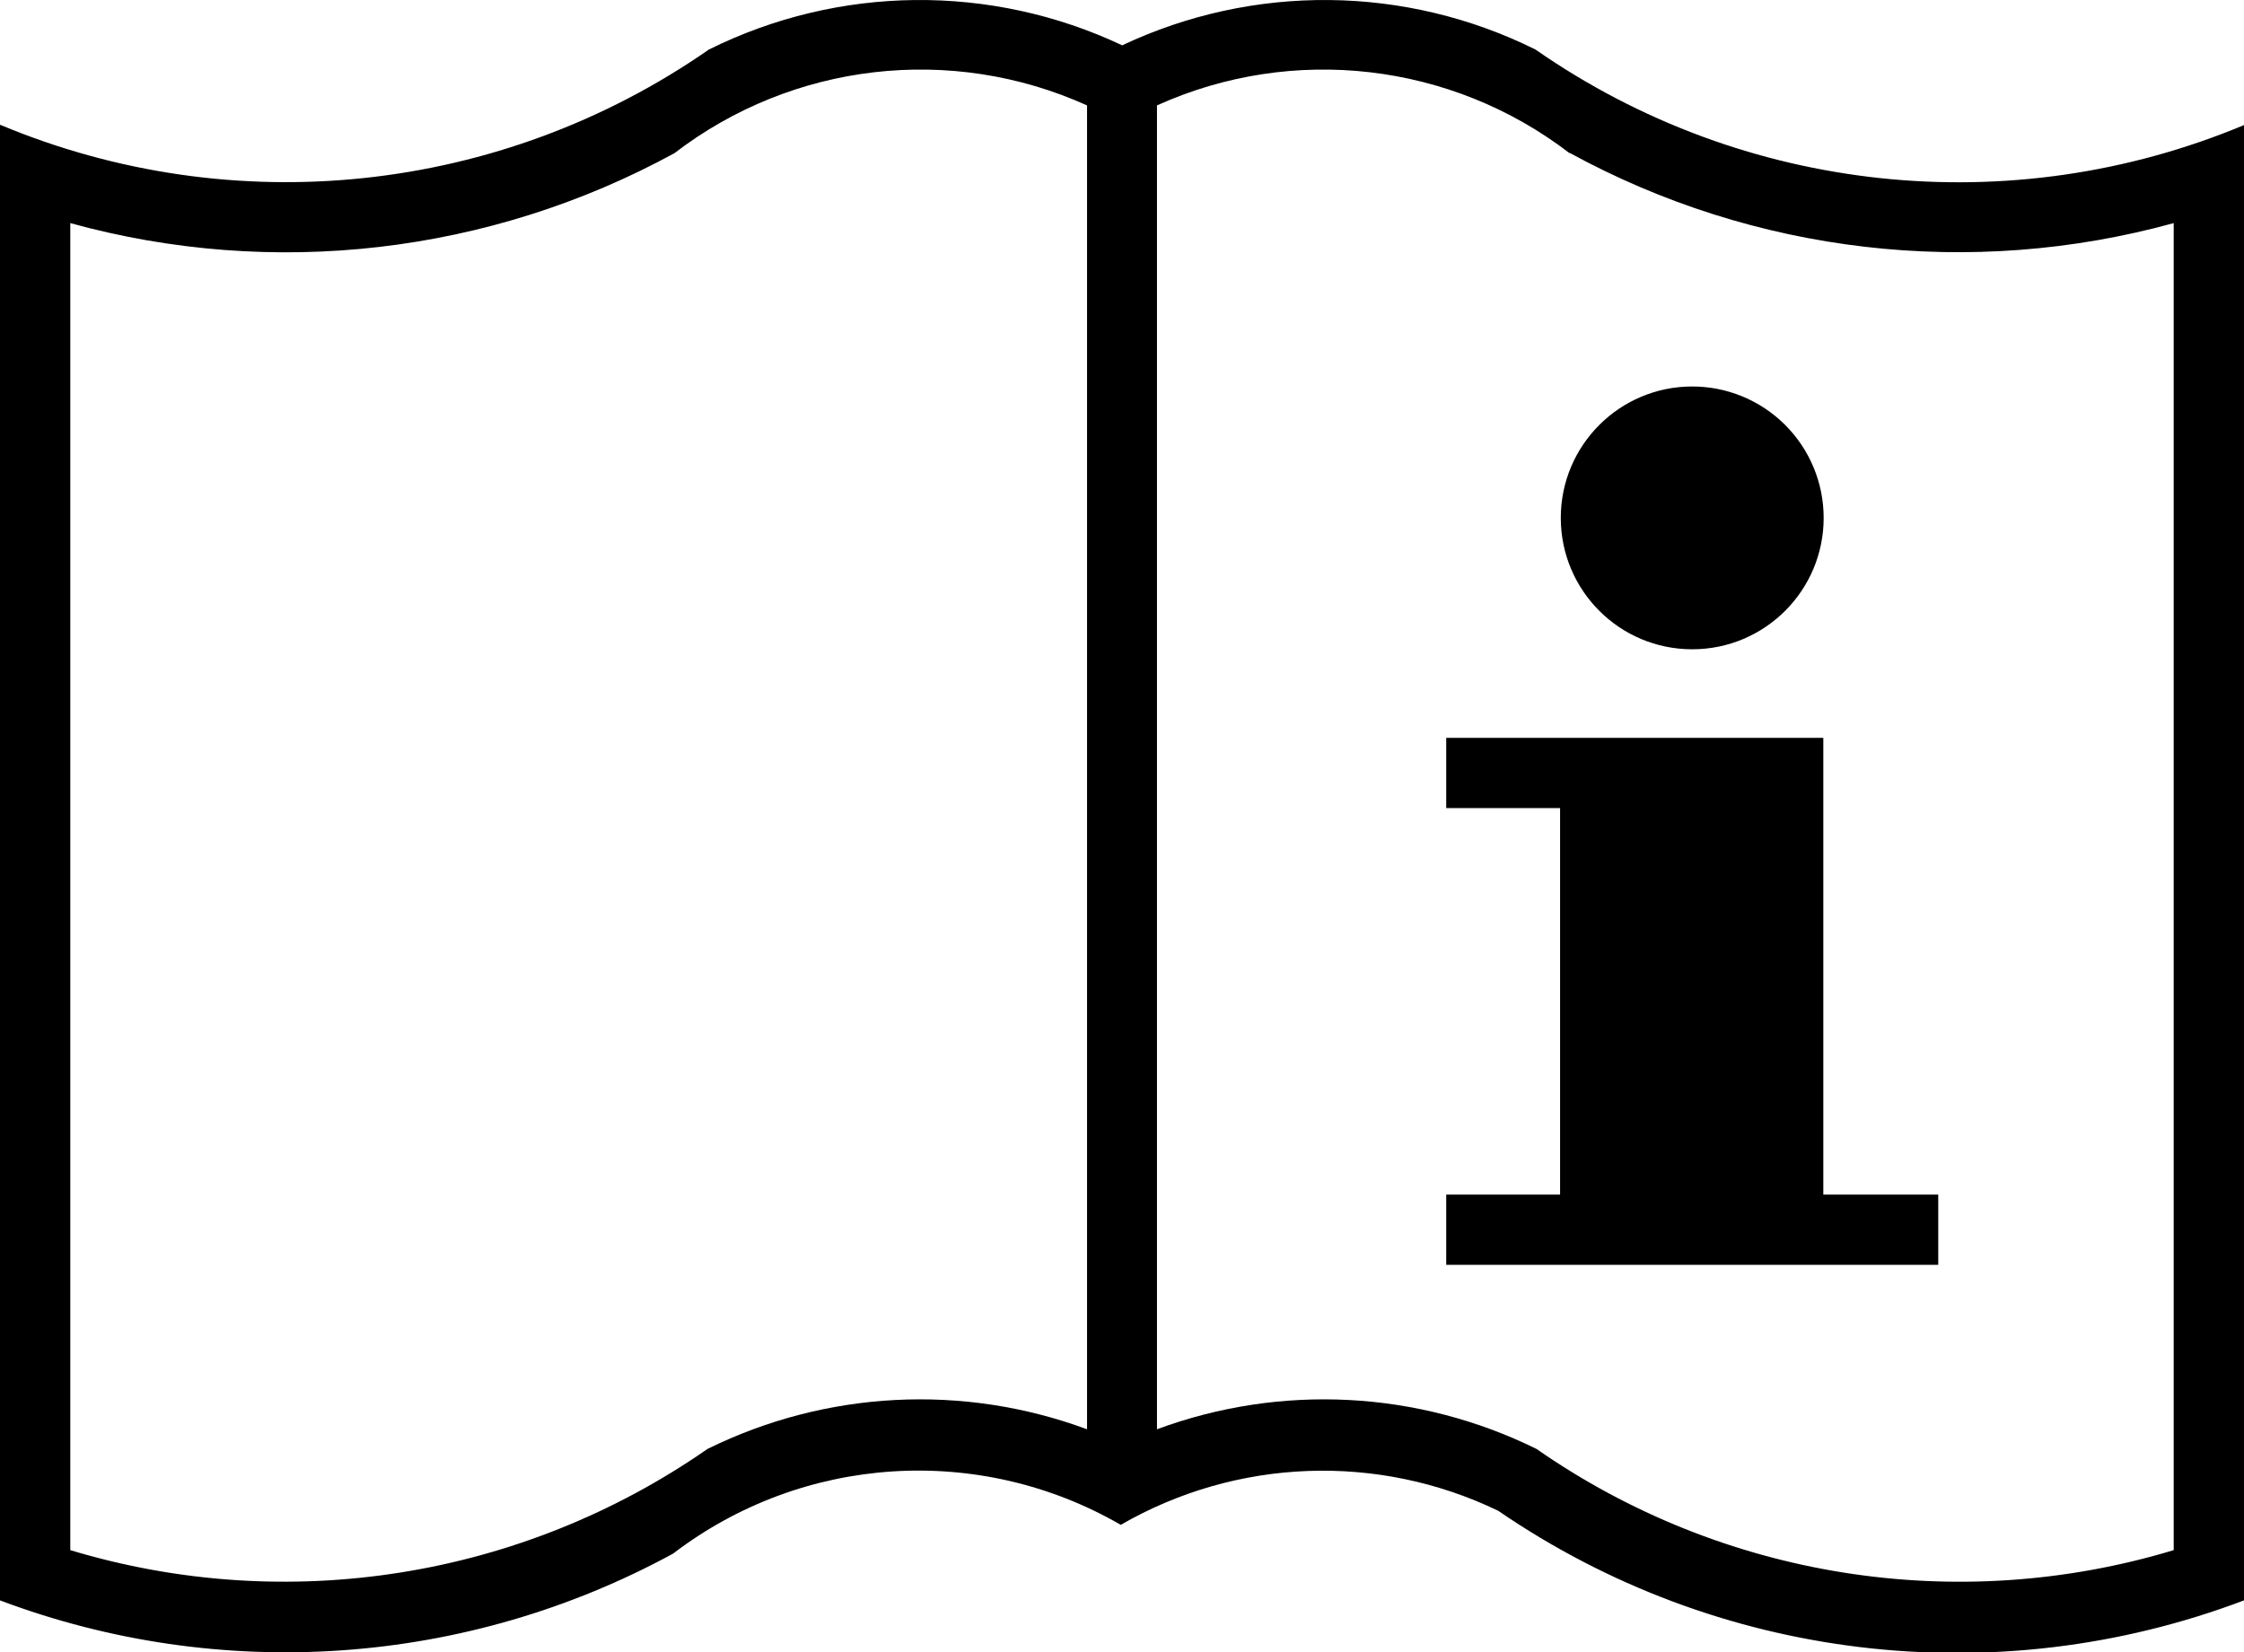
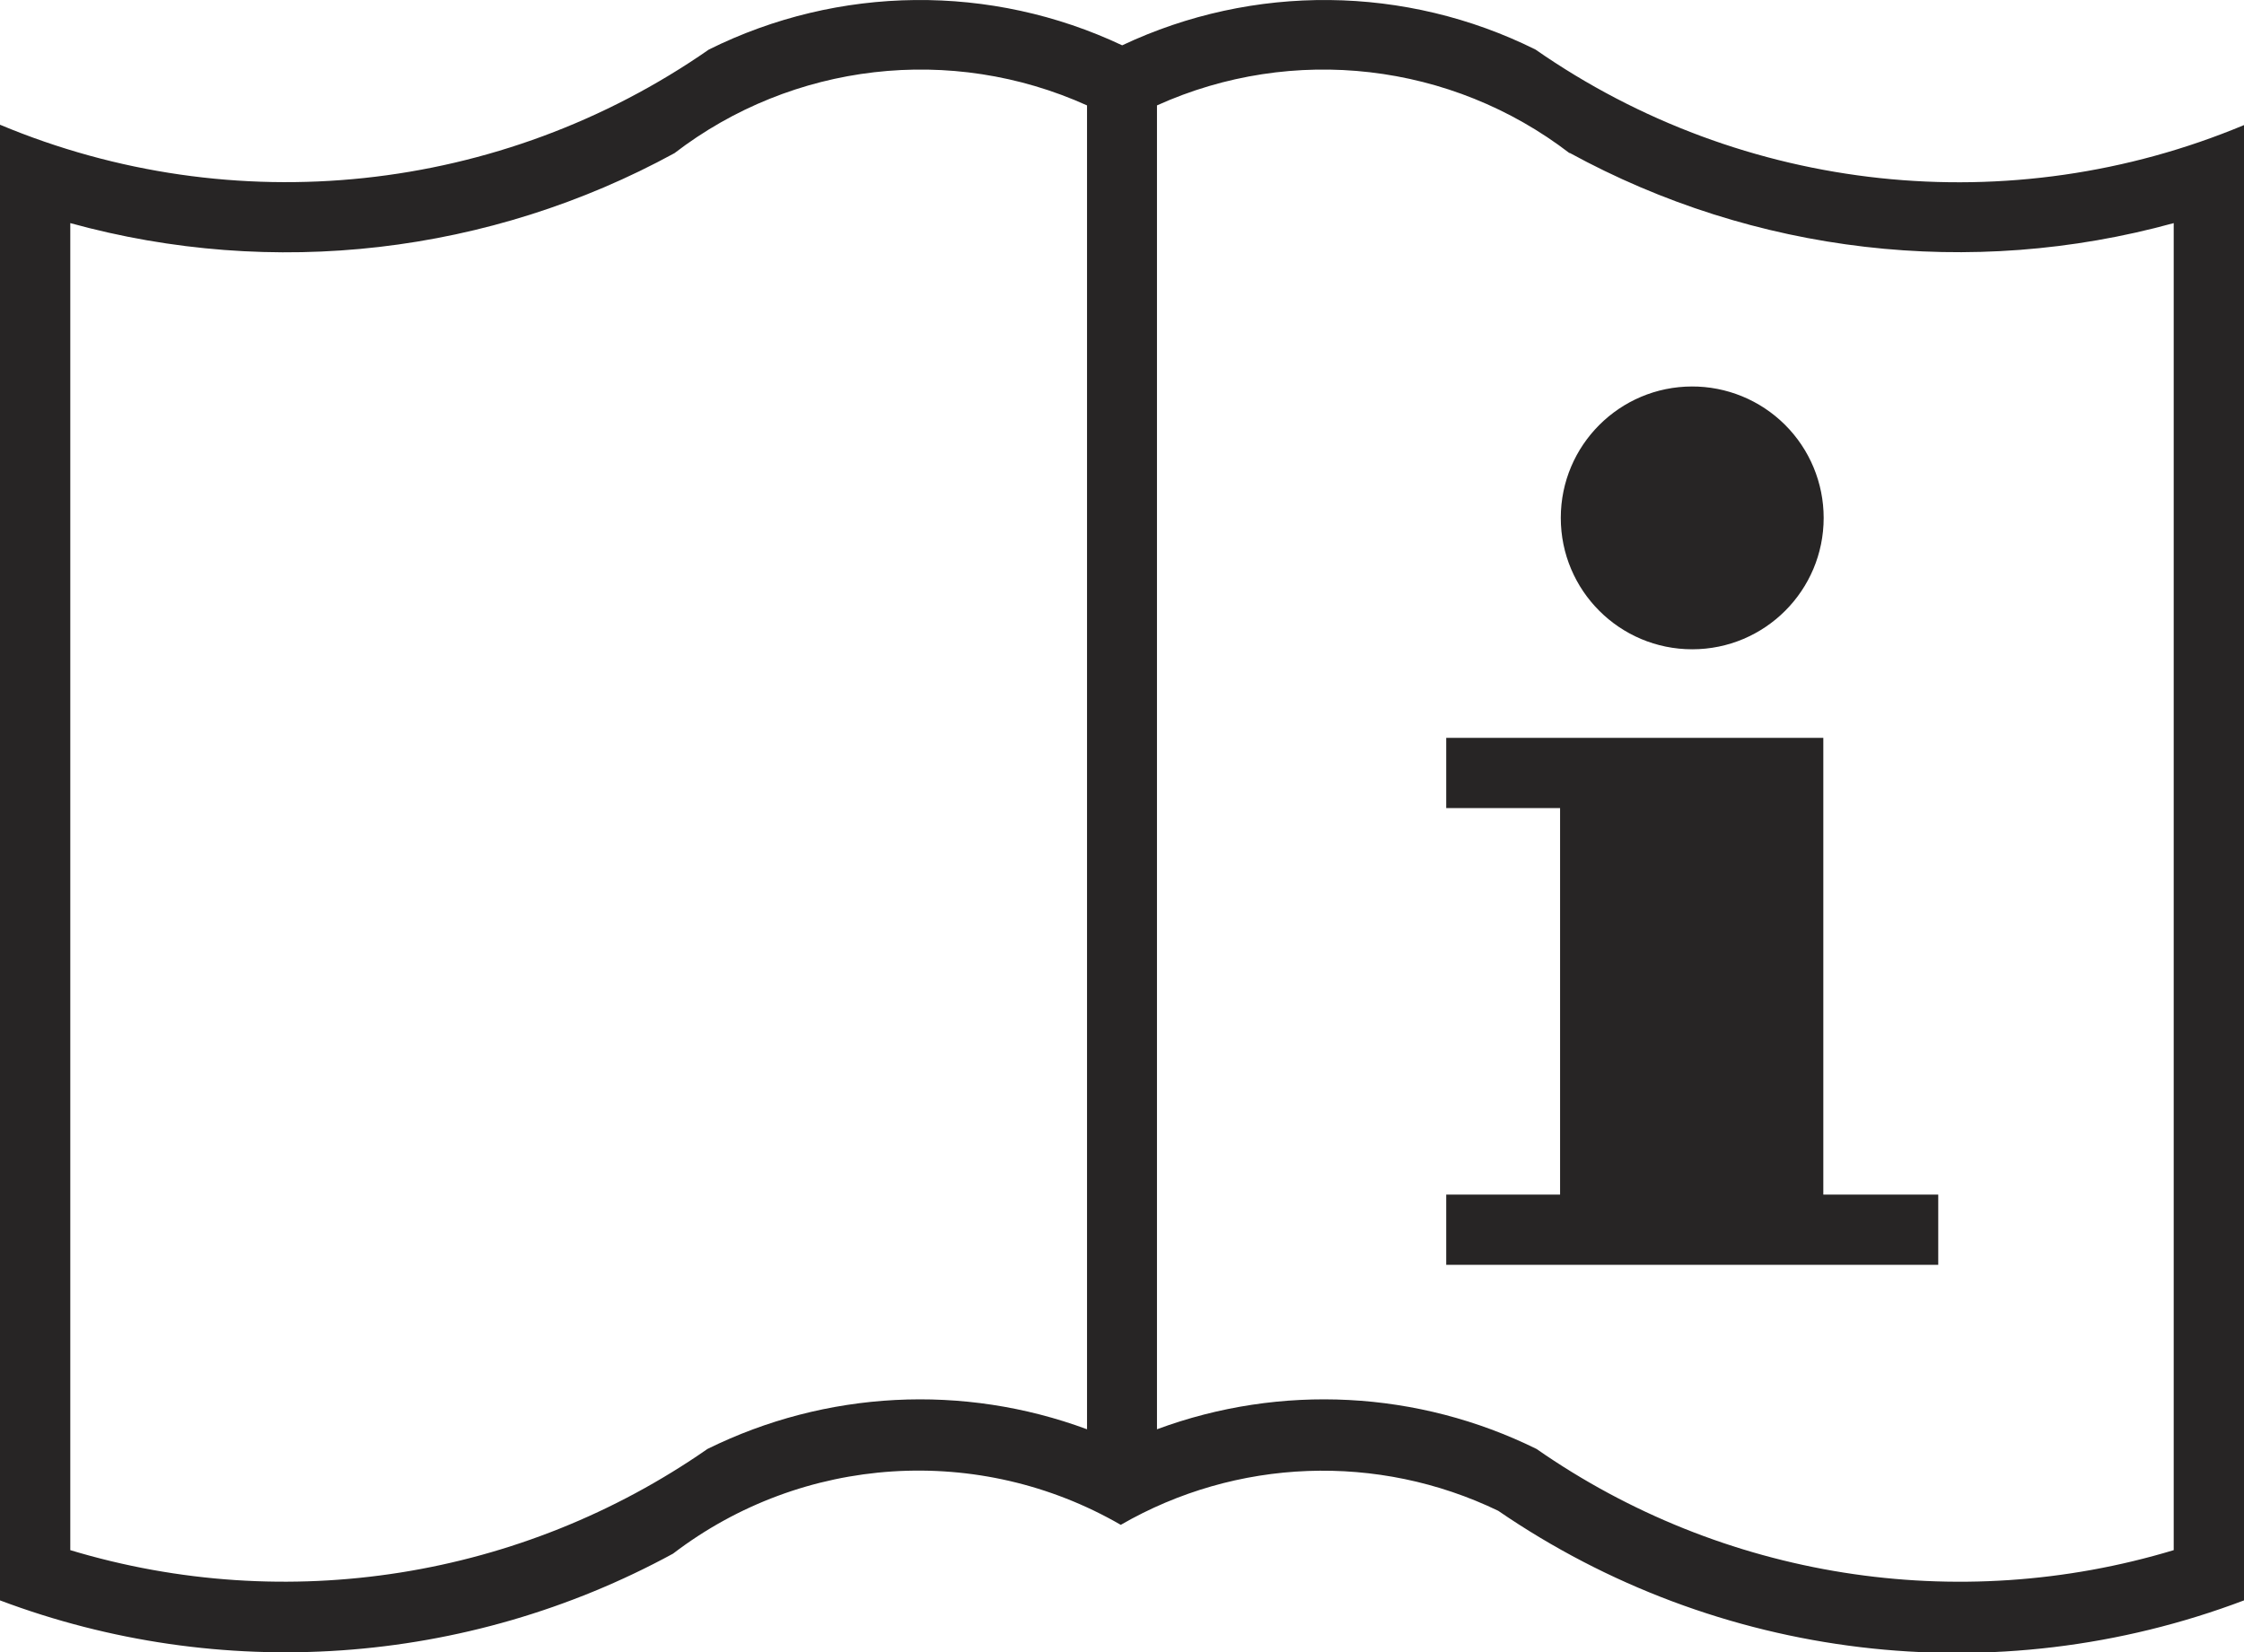
<svg xmlns="http://www.w3.org/2000/svg" viewBox="0 0 63.85 47.01">
-   <path d="M30.93,3A11.5,11.5,0,0,0,19.19,4.36,23.06,23.06,0,0,1,2,6.35V44.12a21.08,21.08,0,0,0,18.13-2.88,13.67,13.67,0,0,1,10.8-.56ZM41.15,21v2h3.24V34H41.15v2h14V34H51.88V21H41.15m7-10a3.74,3.74,0,1,0,3.74,3.74A3.74,3.74,0,0,0,48.13,11M44.66,4.36A11.5,11.5,0,0,0,32.92,3V40.68a13.67,13.67,0,0,1,10.8.56,21.07,21.07,0,0,0,18.13,2.88V6.35a23.06,23.06,0,0,1-17.19-2m19.19-.8v42A23.07,23.07,0,0,1,42.63,43a11.49,11.49,0,0,0-10.74.4,11.5,11.5,0,0,0-12.74.82A23.06,23.06,0,0,1,0,45.55v-42A21.07,21.07,0,0,0,20.17,1.41a13.49,13.49,0,0,1,11.76-.12,13.49,13.49,0,0,1,11.76.12A21.07,21.07,0,0,0,63.85,3.56" fill="#000000" />
+   <path d="M30.93,3A11.5,11.5,0,0,0,19.19,4.36,23.06,23.06,0,0,1,2,6.35V44.12a21.08,21.08,0,0,0,18.13-2.88,13.67,13.67,0,0,1,10.8-.56ZM41.15,21v2h3.24V34H41.15v2h14V34H51.88V21H41.15m7-10a3.74,3.74,0,1,0,3.74,3.74A3.74,3.74,0,0,0,48.13,11M44.66,4.36A11.5,11.5,0,0,0,32.92,3V40.68a13.67,13.67,0,0,1,10.8.56,21.07,21.07,0,0,0,18.13,2.88V6.35a23.06,23.06,0,0,1-17.19-2m19.19-.8v42A23.07,23.07,0,0,1,42.63,43a11.49,11.49,0,0,0-10.74.4,11.5,11.5,0,0,0-12.74.82A23.06,23.06,0,0,1,0,45.55v-42A21.07,21.07,0,0,0,20.17,1.41a13.49,13.49,0,0,1,11.76-.12,13.49,13.49,0,0,1,11.76.12A21.07,21.07,0,0,0,63.85,3.56" fill="#272525" />
</svg>
